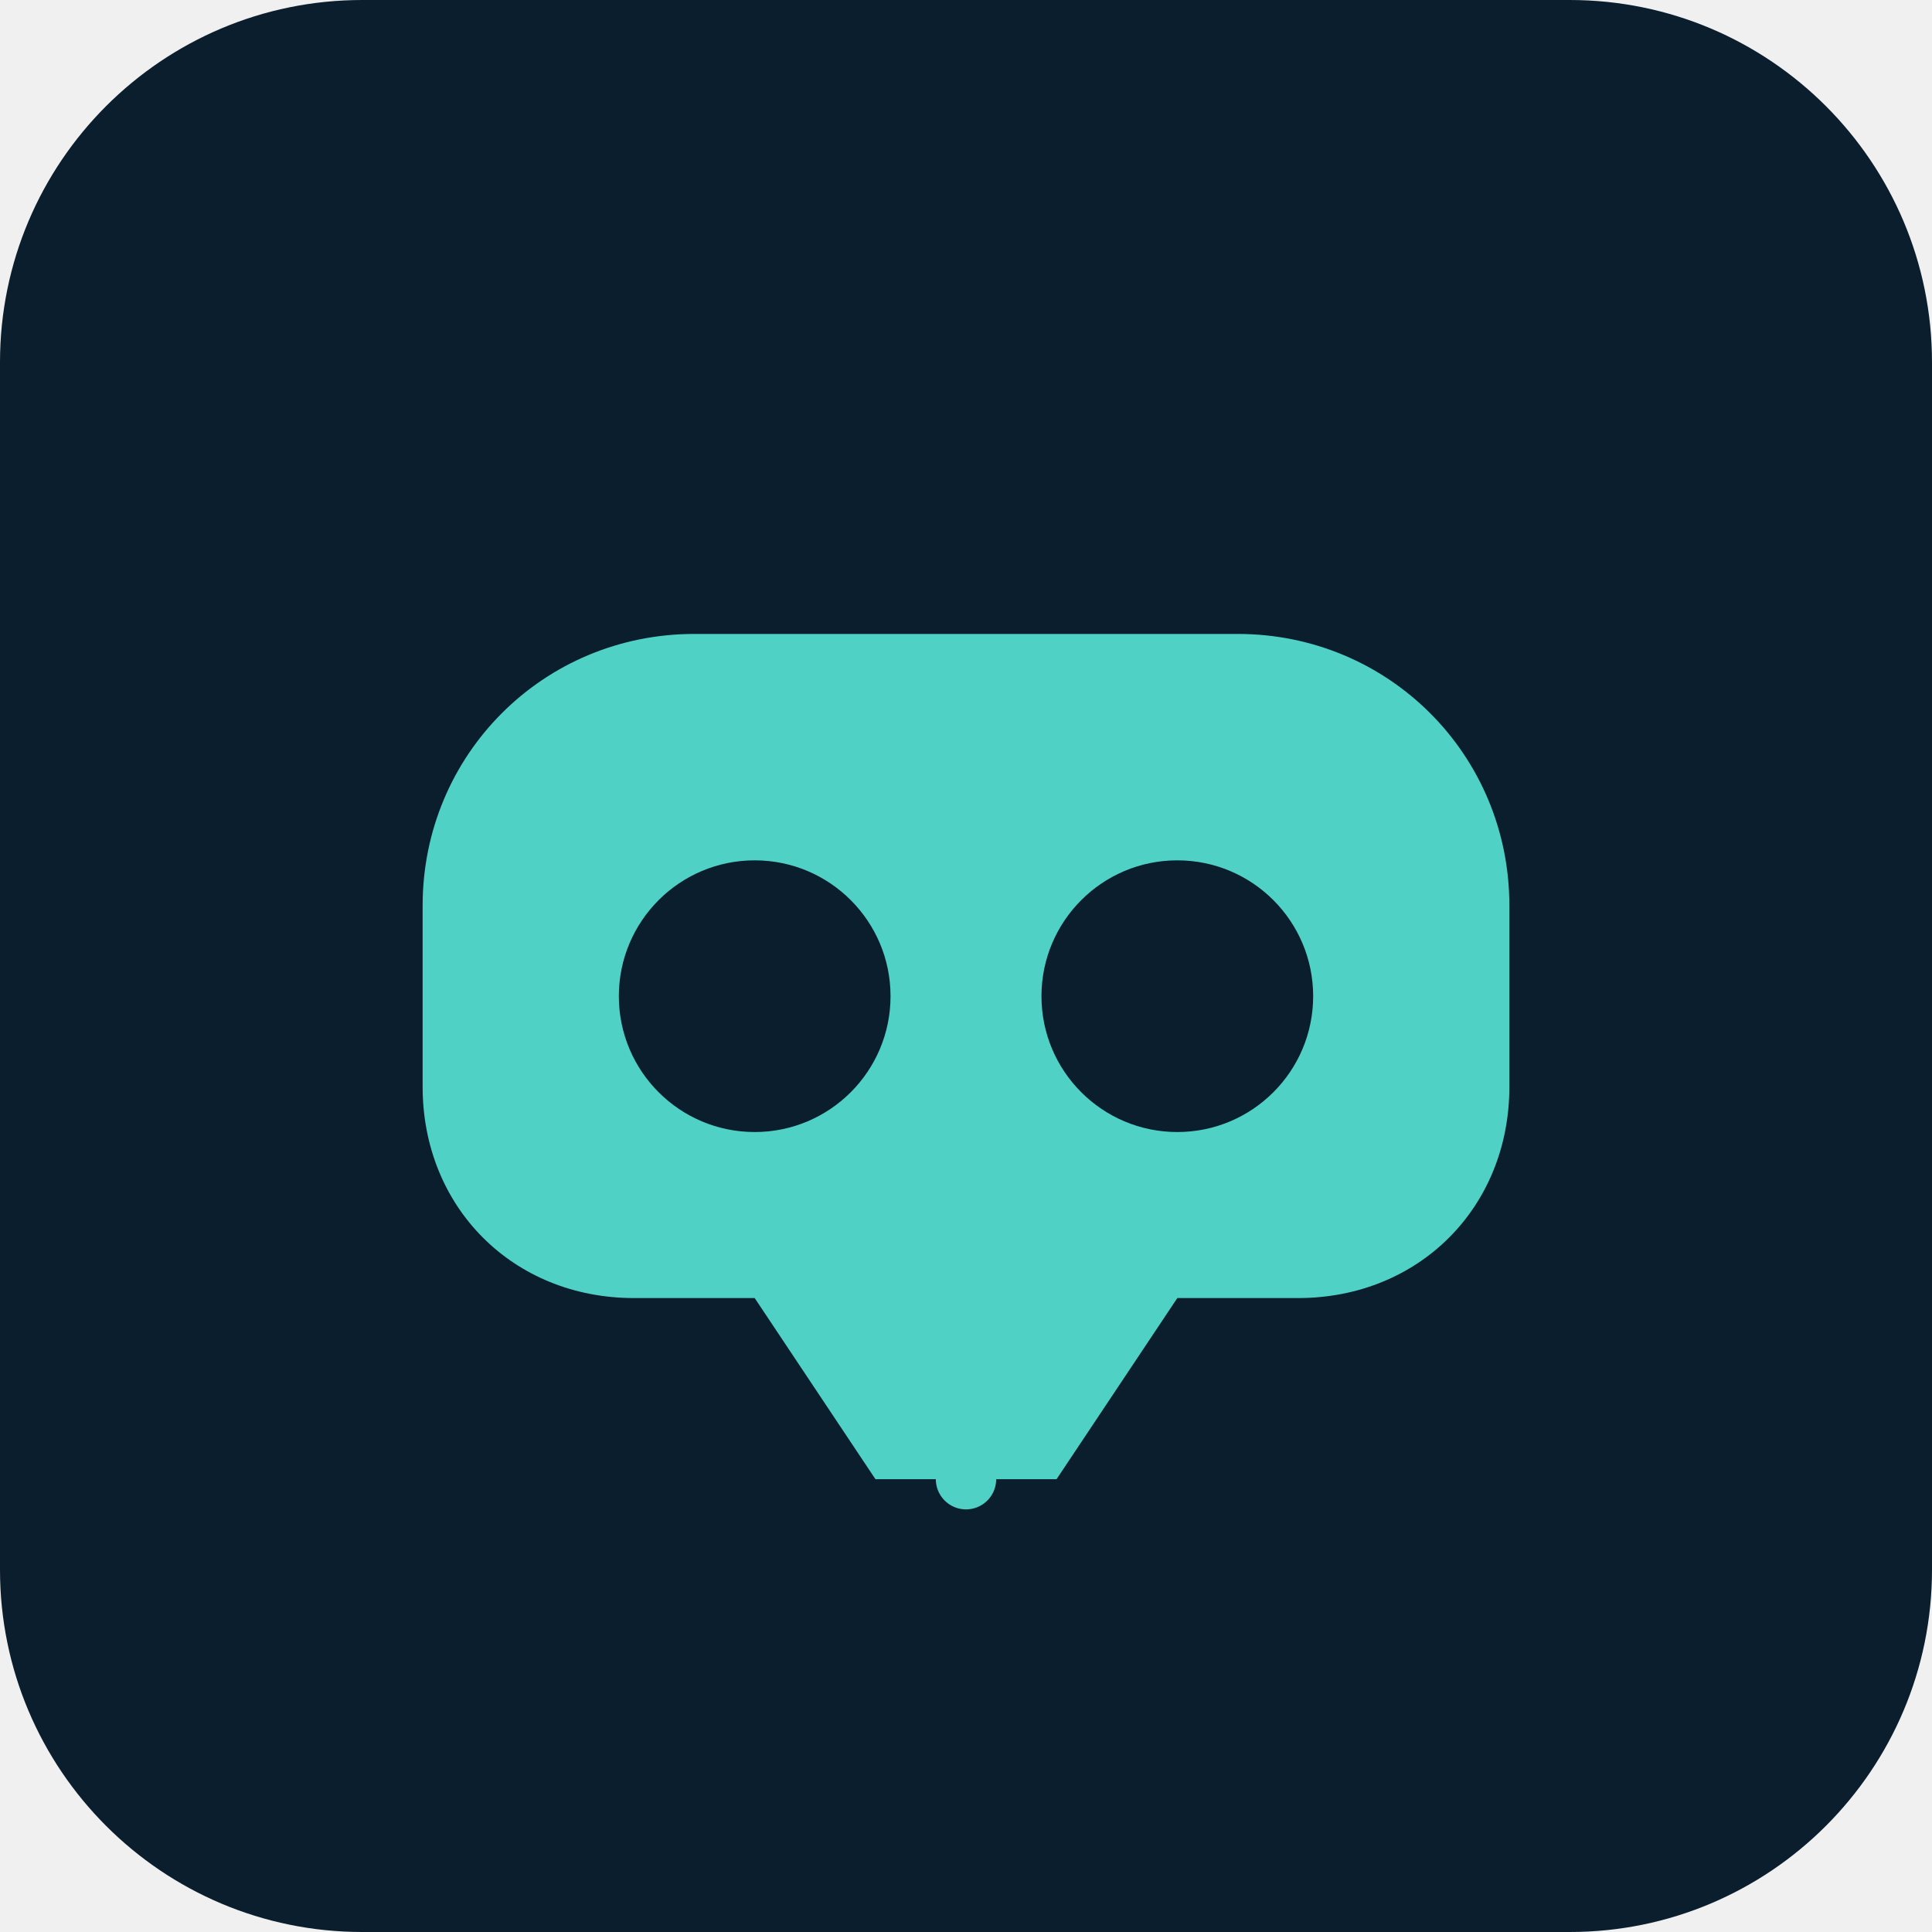
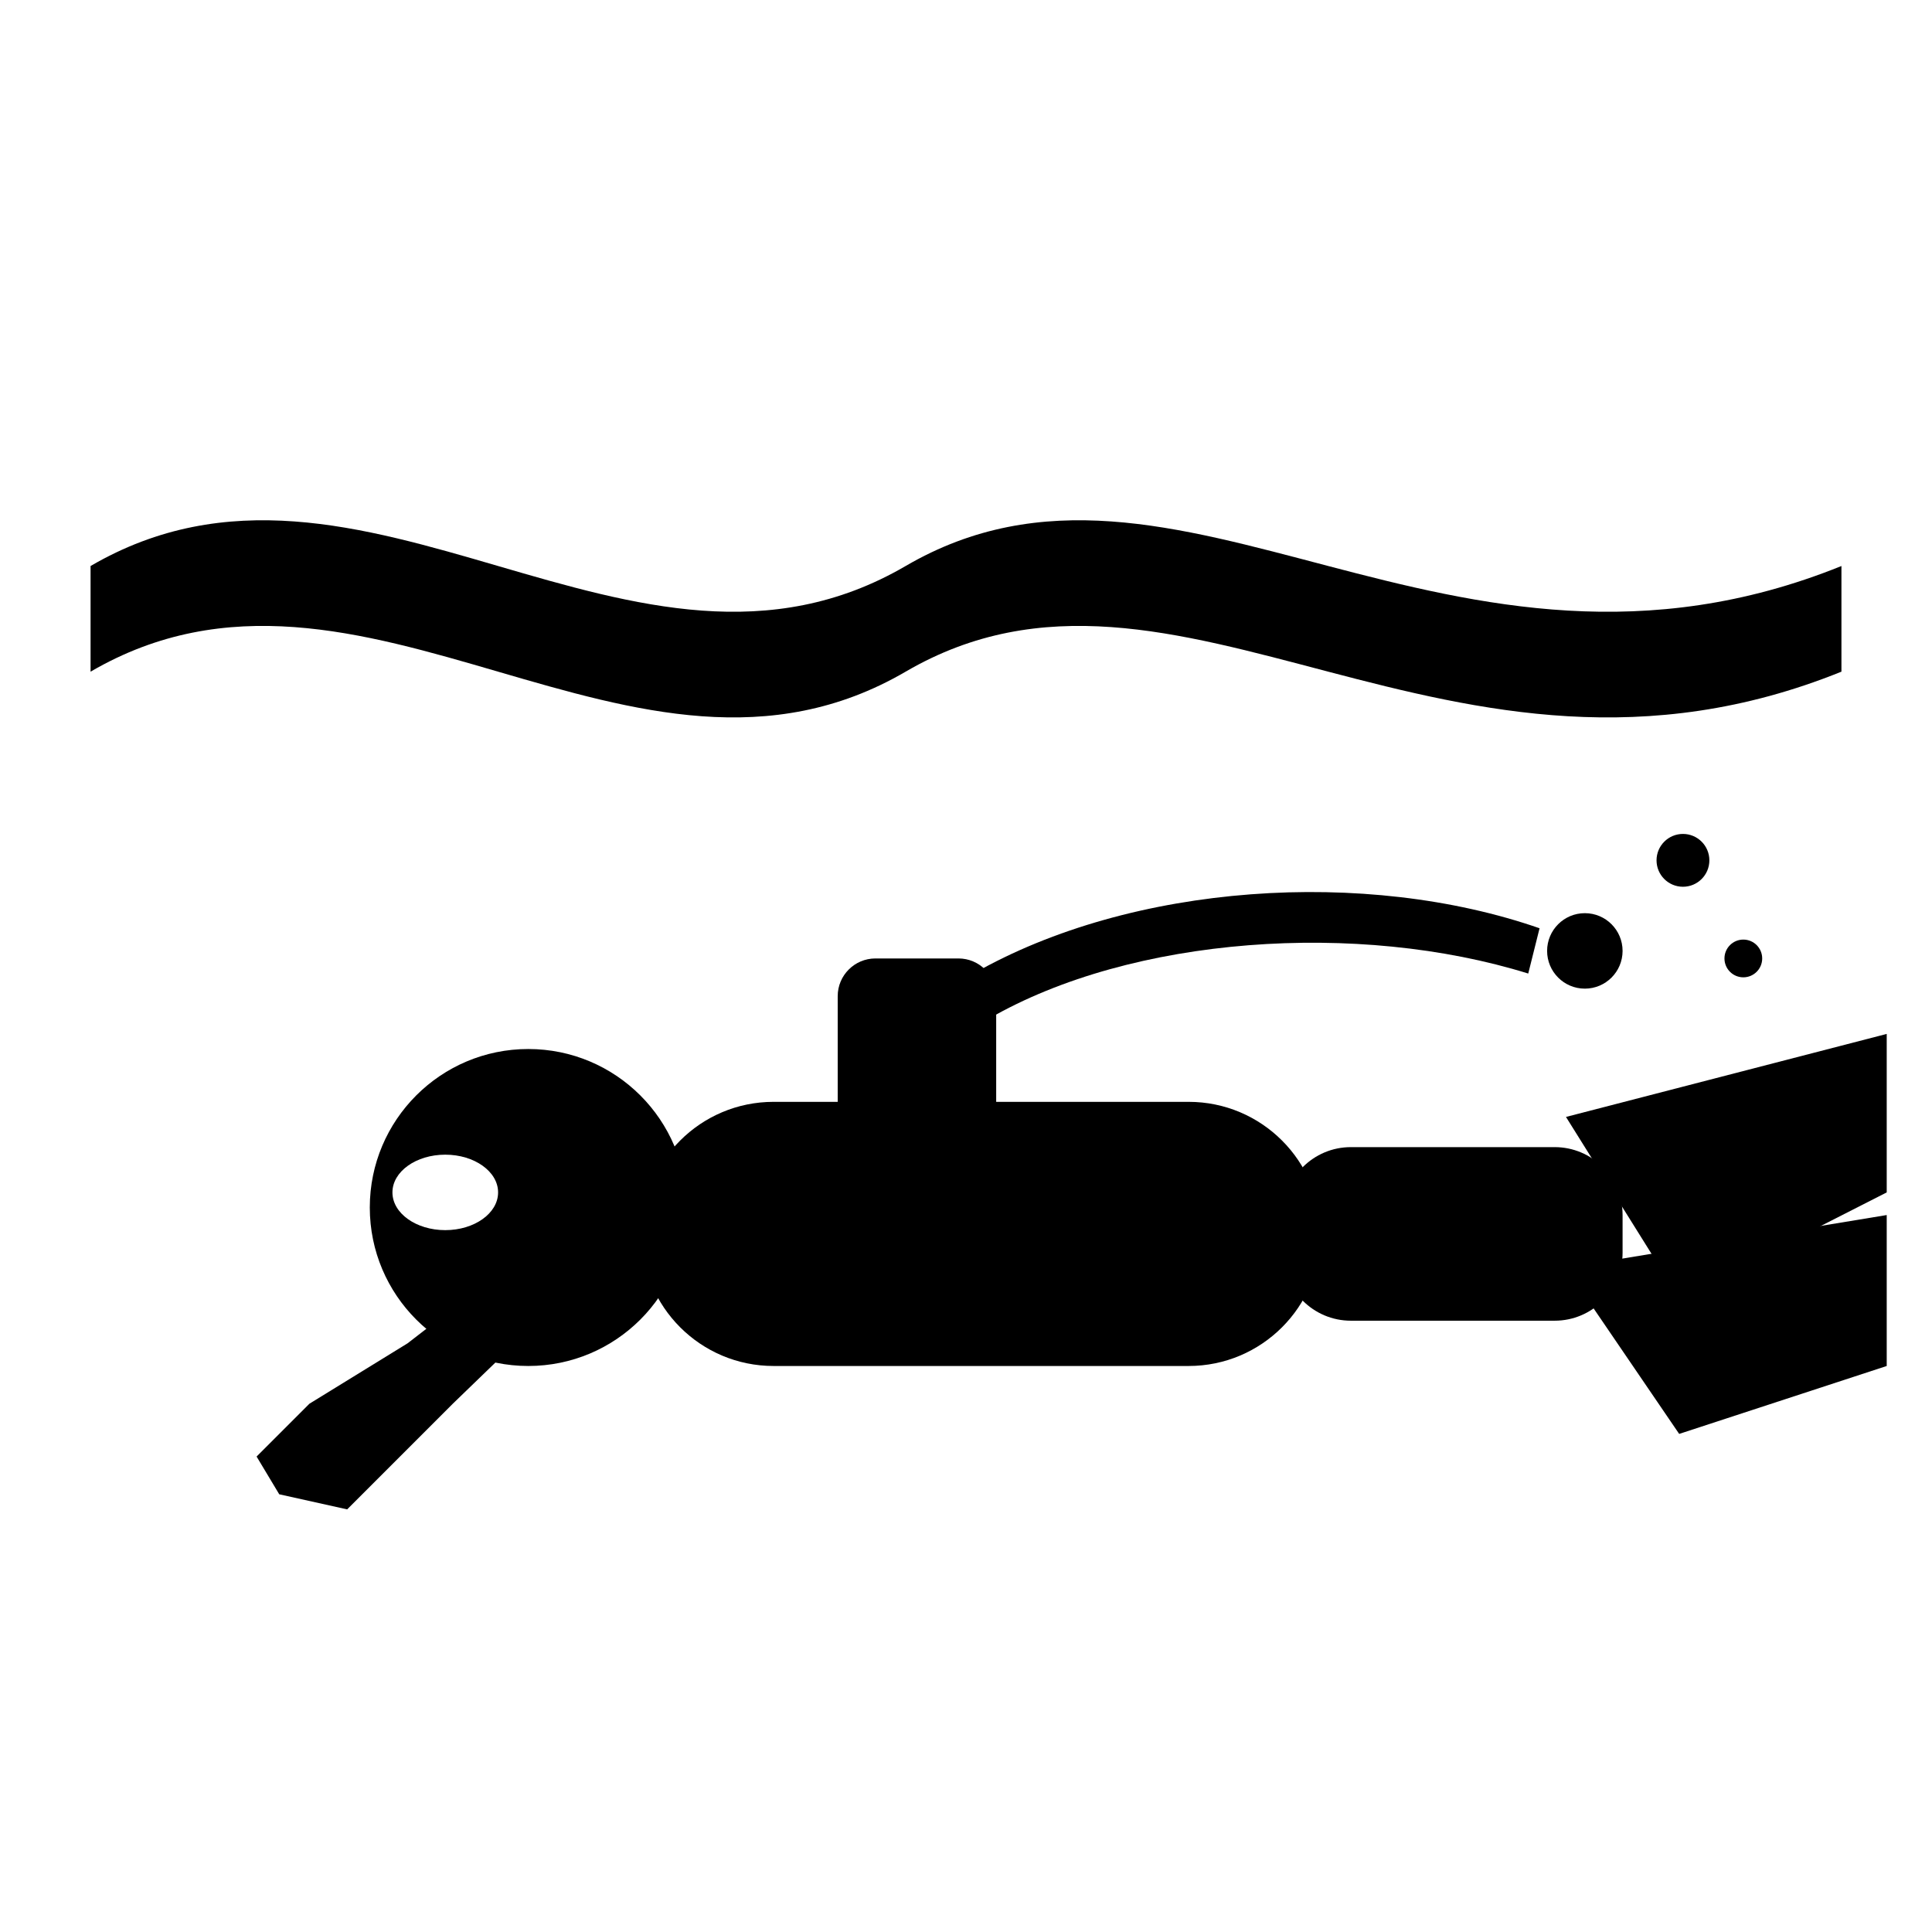
- <svg xmlns="http://www.w3.org/2000/svg" viewBox="0 0 64 64">
-   <rect width="64" height="64" rx="12" fill="#0b1e2d" />
-   <path d="M14 30c0-5 4-9 9-9h18c5 0 9 4 9 9v6c0 4-3 7-7 7h-4l-4 6h-6l-4-6h-4c-4 0-7-3-7-7v-6z" fill="#4fd1c5" />
-   <circle cx="25" cy="33" r="4.5" fill="#0b1e2d" />
-   <circle cx="39" cy="33" r="4.5" fill="#0b1e2d" />
-   <path d="M32 43v6" stroke="#4fd1c5" stroke-width="2" stroke-linecap="round" />
+ <svg xmlns="http://www.w3.org/2000/svg" viewBox="0 0 512 512">
+   <rect width="512" height="512" fill="#ffffff" />
+   <path fill="#000000" d="     M 24 150     C 96 108, 168 192, 240 150     C 312 108, 384 192, 488 150     L 488 178     C 384 220, 312 136, 240 178     C 168 220, 96 136, 24 178     Z" />
+   <circle cx="420" cy="252" r="10" fill="#000000" />
+   <circle cx="446" cy="228" r="7" fill="#000000" />
+   <circle cx="462" cy="254" r="5" fill="#000000" />
+   <circle cx="140" cy="320" r="42" fill="#000000" />
+   <ellipse cx="118" cy="316" rx="14" ry="10" fill="#ffffff" />
+   <rect x="170" y="292" width="180" height="70" rx="35" fill="#000000" />
+   <rect x="222" y="254" width="42" height="52" rx="10" fill="#000000" />
+   <path fill="#000000" d="     M 258 258     C 300 234, 362 230, 408 246     L 405 258     C 360 244, 300 248, 262 270     Z" />
+   <rect x="340" y="304" width="90" height="46" rx="18" fill="#000000" />
+   <path fill="#000000" d="     M 415 296     L 500 274     L 500 316     L 445 344     Z" />
+   <path fill="#000000" d="     M 415 336     L 500 322     L 500 362     L 445 380     Z" />
+   <path fill="#000000" d="     M 180 314     L 120 372     L 92 400     L 74 396     L 68 386     L 82 372     L 108 356     L 152 322     Z" />
</svg>
